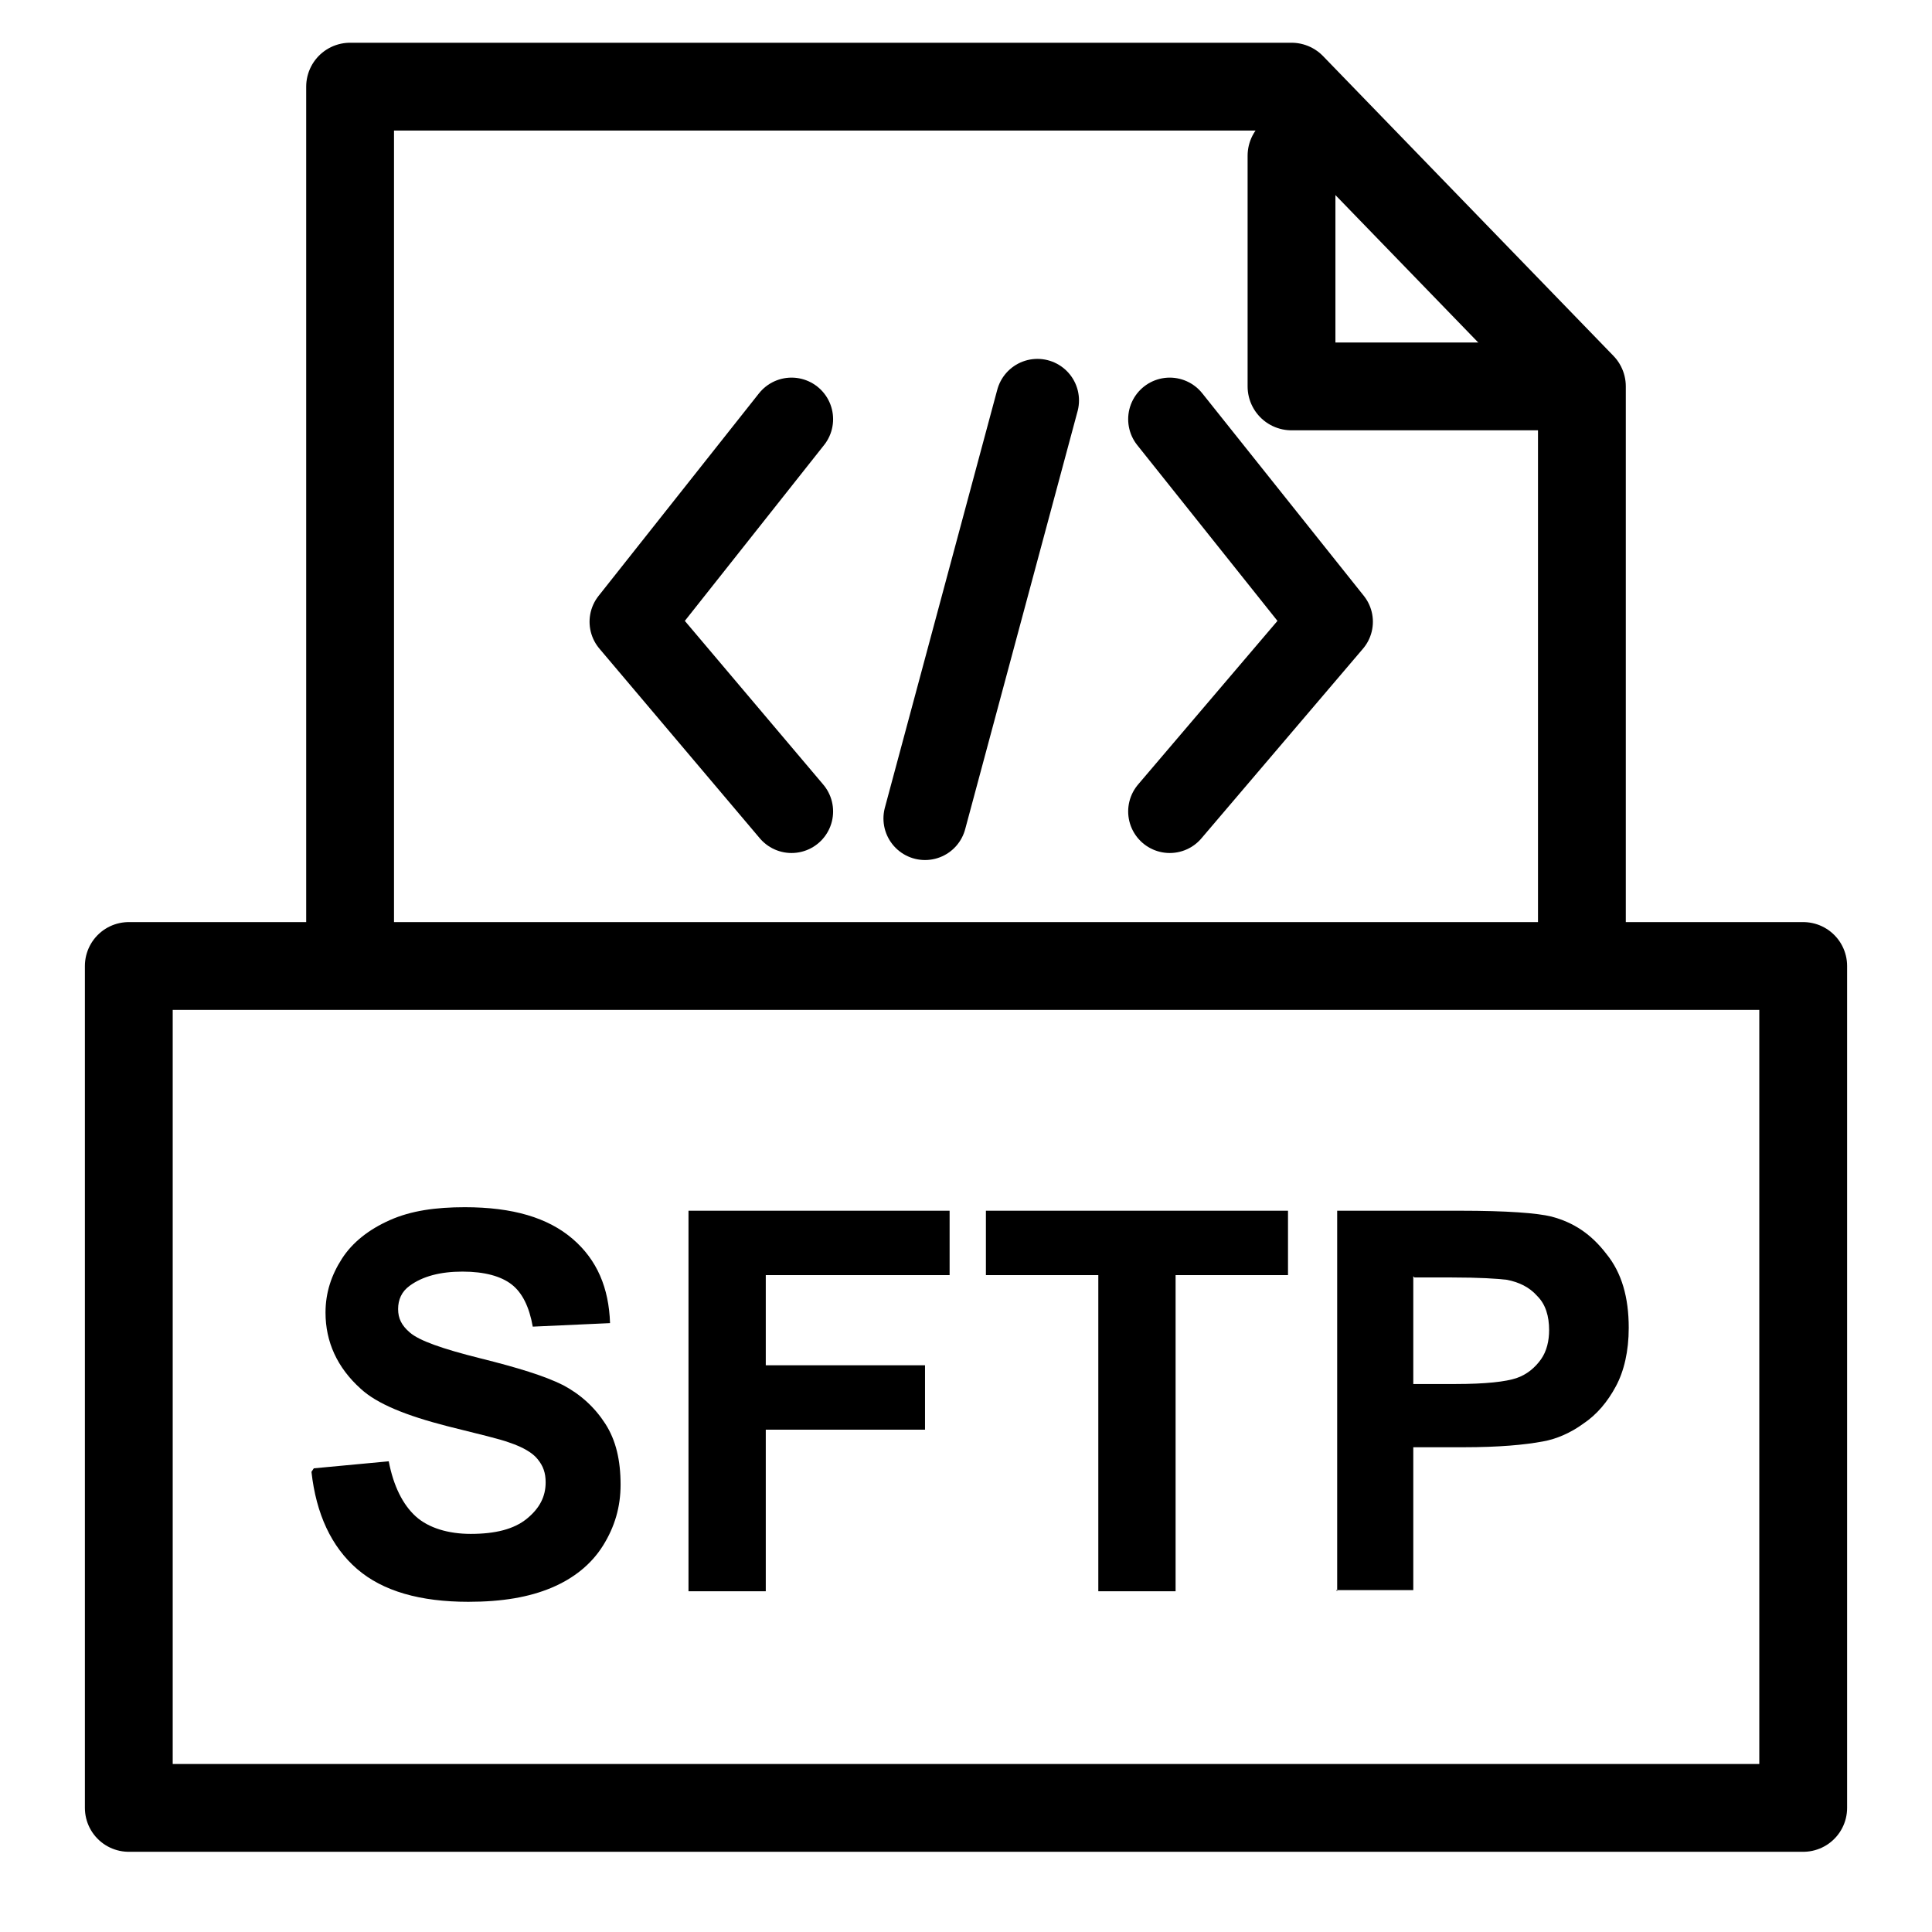
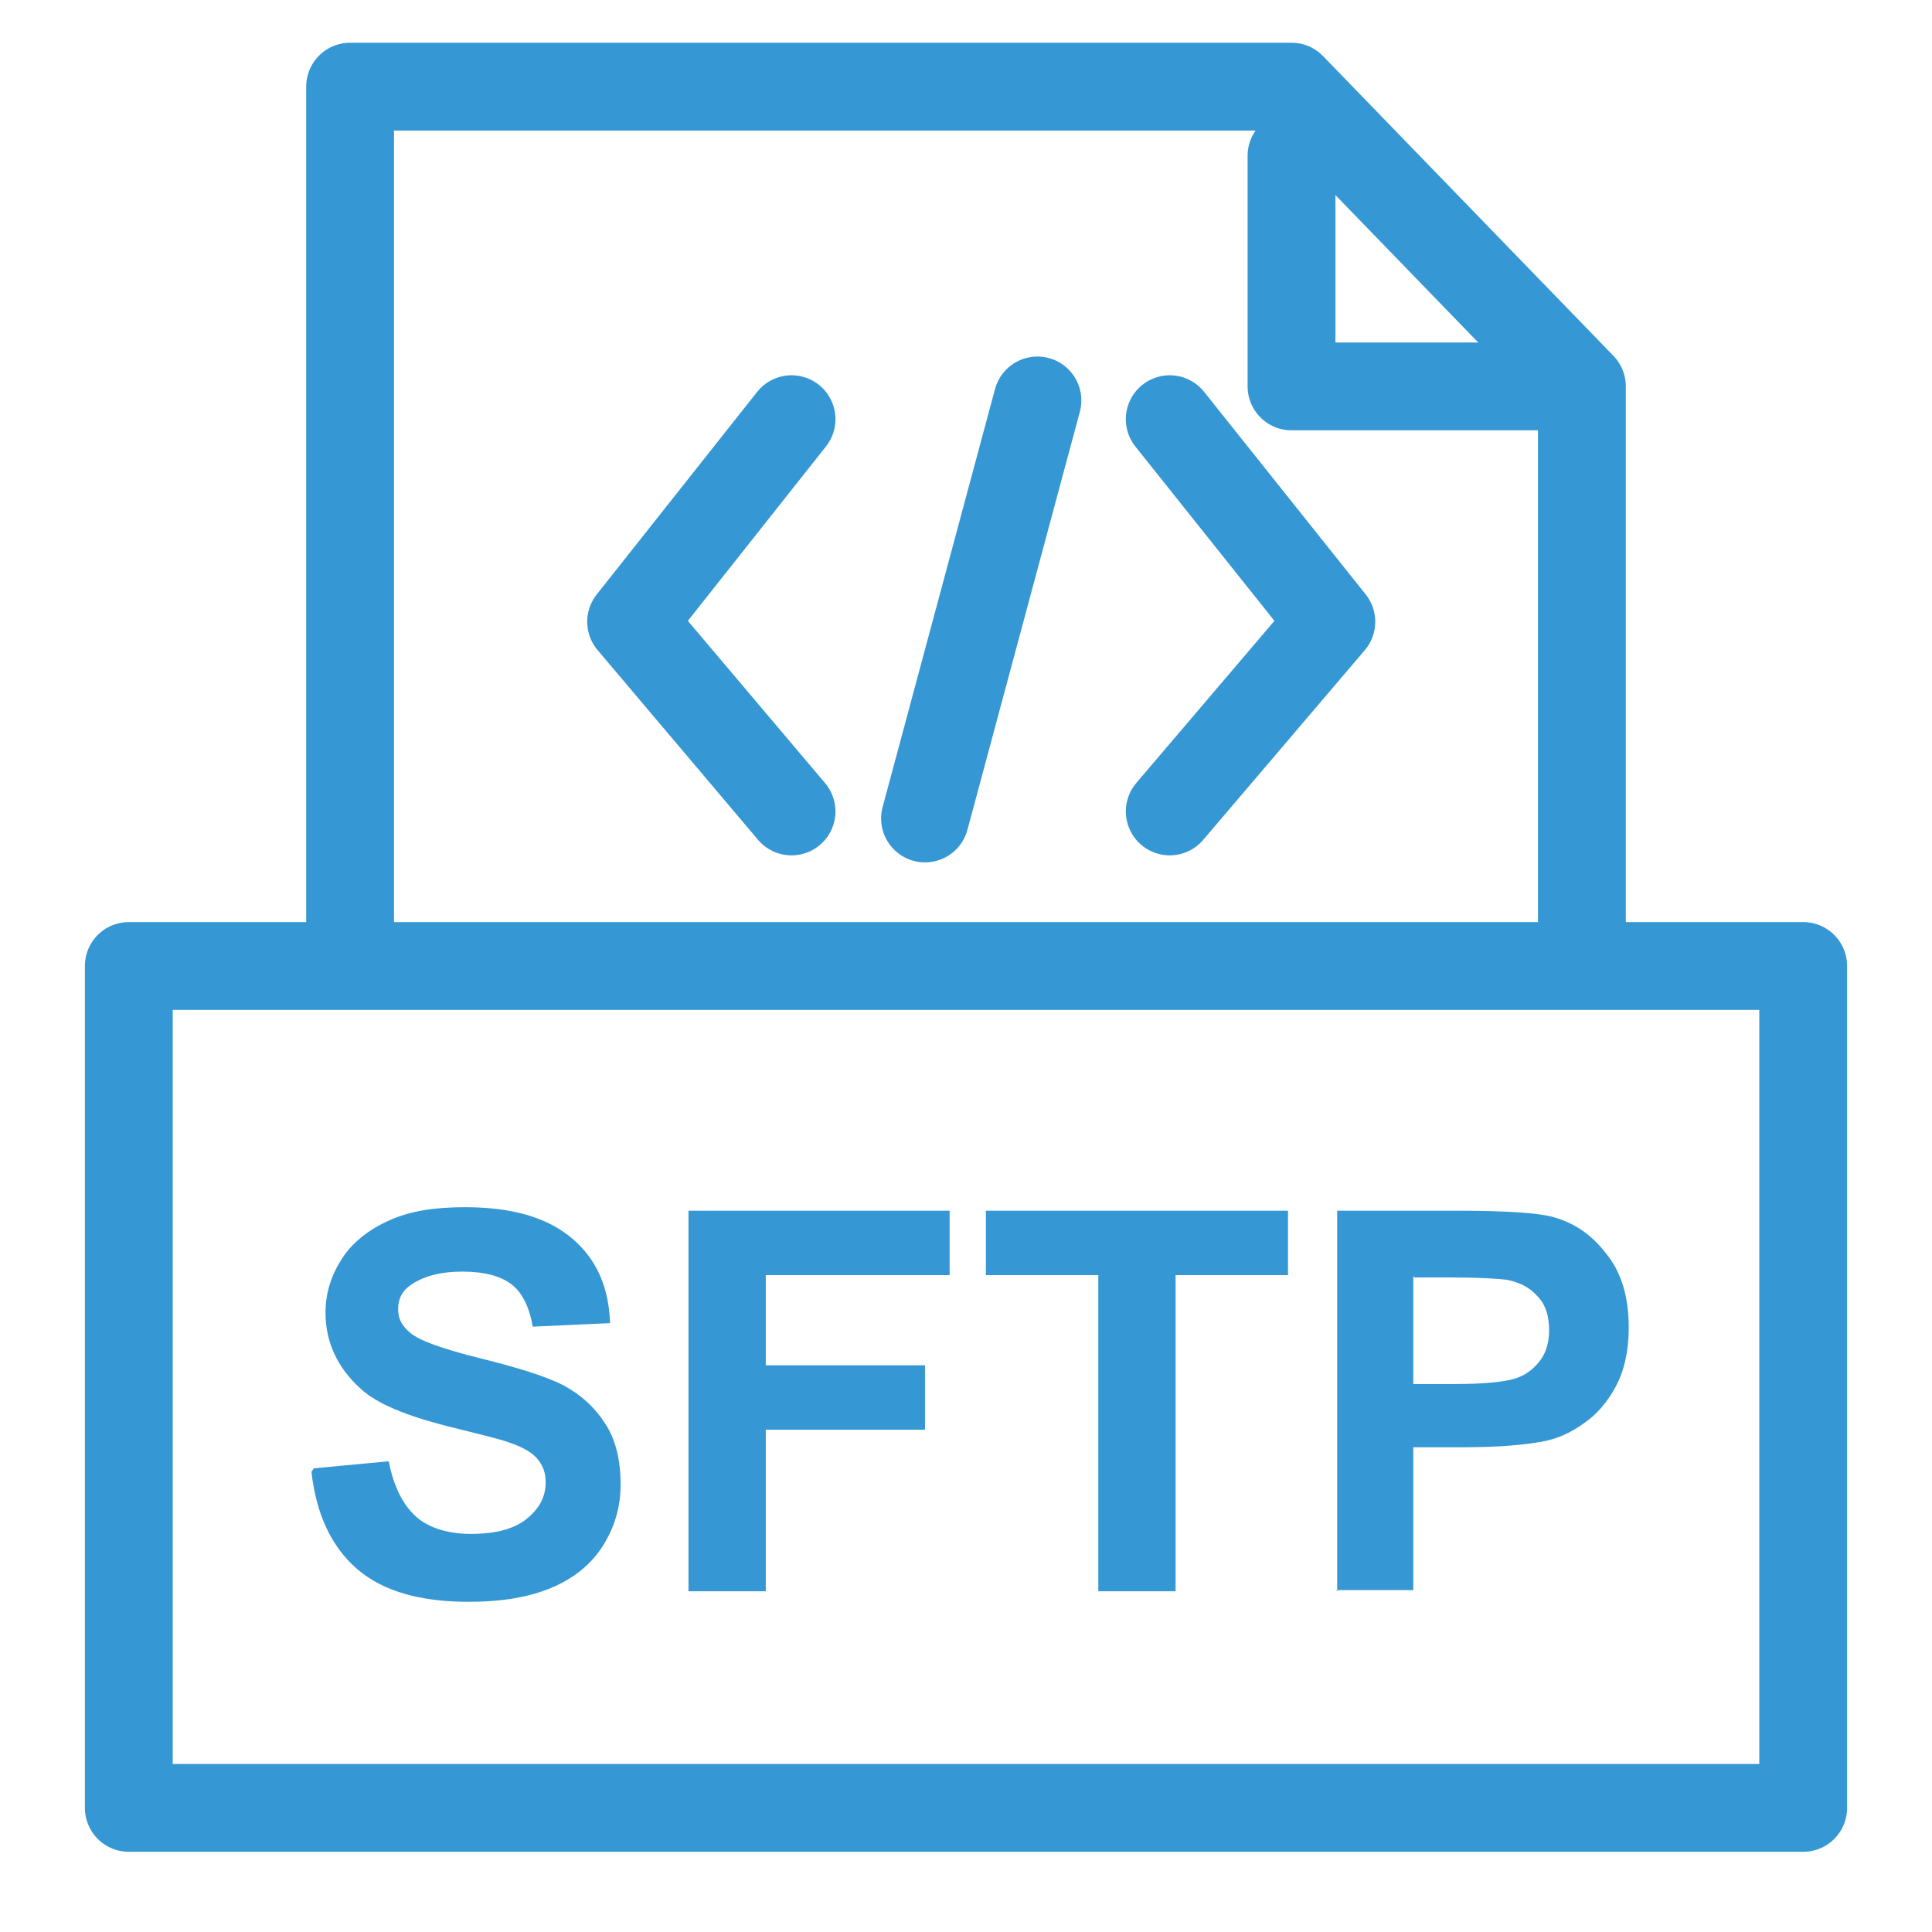
<svg xmlns="http://www.w3.org/2000/svg" id="Layer_3" viewBox="0 0 16.5 16.5">
  <defs>
-     <style>.cls-1,.cls-2,.cls-3{fill:none;stroke:#000;stroke-linecap:round;stroke-linejoin:round;}.cls-1,.cls-3{stroke-width:.71px;}.cls-2{stroke-width:.75px;}.cls-3{fill-rule:evenodd;}</style>
+     <style>.cls-1{fill:#3597d3;}.cls-2{fill-rule:evenodd;}.cls-2,.cls-3{fill:none;stroke:#3597d3;stroke-linecap:round;stroke-linejoin:round;stroke-width:.75px;}</style>
  </defs>
-   <polyline class="cls-2" points="2.99 8.01 2.99 .74 11.03 .74 13.51 3.3 13.51 8.01" />
-   <rect class="cls-2" x="1.1" y="8.25" width="14.3" height="7.19" />
-   <polyline class="cls-2" points="13.16 3.3 11.03 3.3 11.03 1.33" />
-   <polyline class="cls-3" points="9.99 3.58 11.37 5.31 9.99 6.93" />
-   <polyline class="cls-3" points="6.76 3.58 5.39 5.31 6.76 6.93" />
-   <line class="cls-1" x1="8.86" y1="3.42" x2="7.9" y2="6.99" />
-   <path d="M2.68,12.54l.64-.06c.04.21.12.37.23.47s.28.15.47.15c.21,0,.37-.04.48-.13.11-.09.16-.19.16-.31,0-.08-.02-.14-.07-.2-.04-.05-.12-.1-.24-.14-.08-.03-.25-.07-.53-.14-.35-.09-.6-.19-.74-.32-.2-.18-.3-.4-.3-.65,0-.17.05-.32.14-.46.09-.14.23-.25.41-.33.18-.08.39-.11.64-.11.41,0,.71.09.92.27.21.18.31.42.32.72l-.66.03c-.03-.17-.09-.29-.18-.36-.09-.07-.23-.11-.42-.11s-.34.04-.45.12c-.07.05-.1.12-.1.2,0,.08.03.14.1.2.08.07.28.14.6.22s.55.15.71.23c.15.08.27.19.36.33.09.14.13.31.13.52,0,.19-.05.36-.15.52s-.25.28-.44.36c-.19.08-.42.12-.71.12-.41,0-.73-.09-.95-.28-.22-.19-.35-.47-.39-.83Z" />
-   <path d="M5.88,13.59v-3.25h2.23v.55h-1.57v.77h1.36v.55h-1.36v1.38h-.66Z" />
-   <path d="M9.38,13.59v-2.7h-.96v-.55h2.58v.55h-.96v2.7h-.66Z" />
-   <path d="M11.42,13.59v-3.25h1.05c.4,0,.66.02.78.05.19.05.34.15.47.32.13.16.19.37.19.63,0,.2-.04.37-.11.5s-.16.24-.28.32c-.11.08-.23.13-.34.15-.16.03-.38.05-.68.05h-.43v1.22h-.66ZM12.07,10.9v.92h.36c.26,0,.43-.02.52-.05.09-.03.16-.09.21-.16.05-.07.07-.16.07-.25,0-.12-.03-.22-.1-.29-.07-.08-.16-.12-.26-.14-.08-.01-.24-.02-.47-.02h-.32Z" />
+   <polyline class="cls-3" points="2.99 8.01 2.99 .74 11.03 .74 13.51 3.3 13.51 8.01" />
+   <rect class="cls-3" x="1.1" y="8.25" width="14.3" height="7.19" />
+   <polyline class="cls-3" points="13.16 3.3 11.03 3.3 11.03 1.33" />
+   <polyline class="cls-2" points="9.99 3.58 11.37 5.31 9.99 6.93" />
+   <polyline class="cls-2" points="6.76 3.58 5.39 5.31 6.76 6.93" />
+   <line class="cls-3" x1="8.86" y1="3.42" x2="7.9" y2="6.99" />
+   <path class="cls-1" d="M2.68,12.54l.64-.06c.04.21.12.37.23.47s.28.15.47.15c.21,0,.37-.04.48-.13.11-.09.16-.19.16-.31,0-.08-.02-.14-.07-.2-.04-.05-.12-.1-.24-.14-.08-.03-.25-.07-.53-.14-.35-.09-.6-.19-.74-.32-.2-.18-.3-.4-.3-.65,0-.17.05-.32.14-.46.09-.14.23-.25.41-.33.18-.08.39-.11.64-.11.41,0,.71.09.92.27.21.18.31.42.32.72l-.66.03c-.03-.17-.09-.29-.18-.36-.09-.07-.23-.11-.42-.11s-.34.04-.45.12c-.07.05-.1.12-.1.2,0,.08.03.14.1.2.08.07.28.14.6.22s.55.15.71.23c.15.08.27.19.36.33.09.14.13.31.13.52,0,.19-.05.36-.15.52s-.25.28-.44.36c-.19.08-.42.12-.71.12-.41,0-.73-.09-.95-.28-.22-.19-.35-.47-.39-.83Z" />
+   <path class="cls-1" d="M5.88,13.59v-3.25h2.23v.55h-1.57v.77h1.36v.55h-1.36v1.38h-.66Z" />
+   <path class="cls-1" d="M9.38,13.59v-2.7h-.96v-.55h2.58v.55h-.96v2.7h-.66Z" />
+   <path class="cls-1" d="M11.42,13.59v-3.25h1.05c.4,0,.66.02.78.05.19.05.34.15.47.32.13.16.19.37.19.63,0,.2-.04.37-.11.5s-.16.24-.28.32c-.11.08-.23.13-.34.15-.16.03-.38.05-.68.05h-.43v1.22h-.66ZM12.07,10.9v.92h.36c.26,0,.43-.02.52-.05.09-.03.16-.09.21-.16.05-.07.07-.16.07-.25,0-.12-.03-.22-.1-.29-.07-.08-.16-.12-.26-.14-.08-.01-.24-.02-.47-.02h-.32Z" />
</svg>
